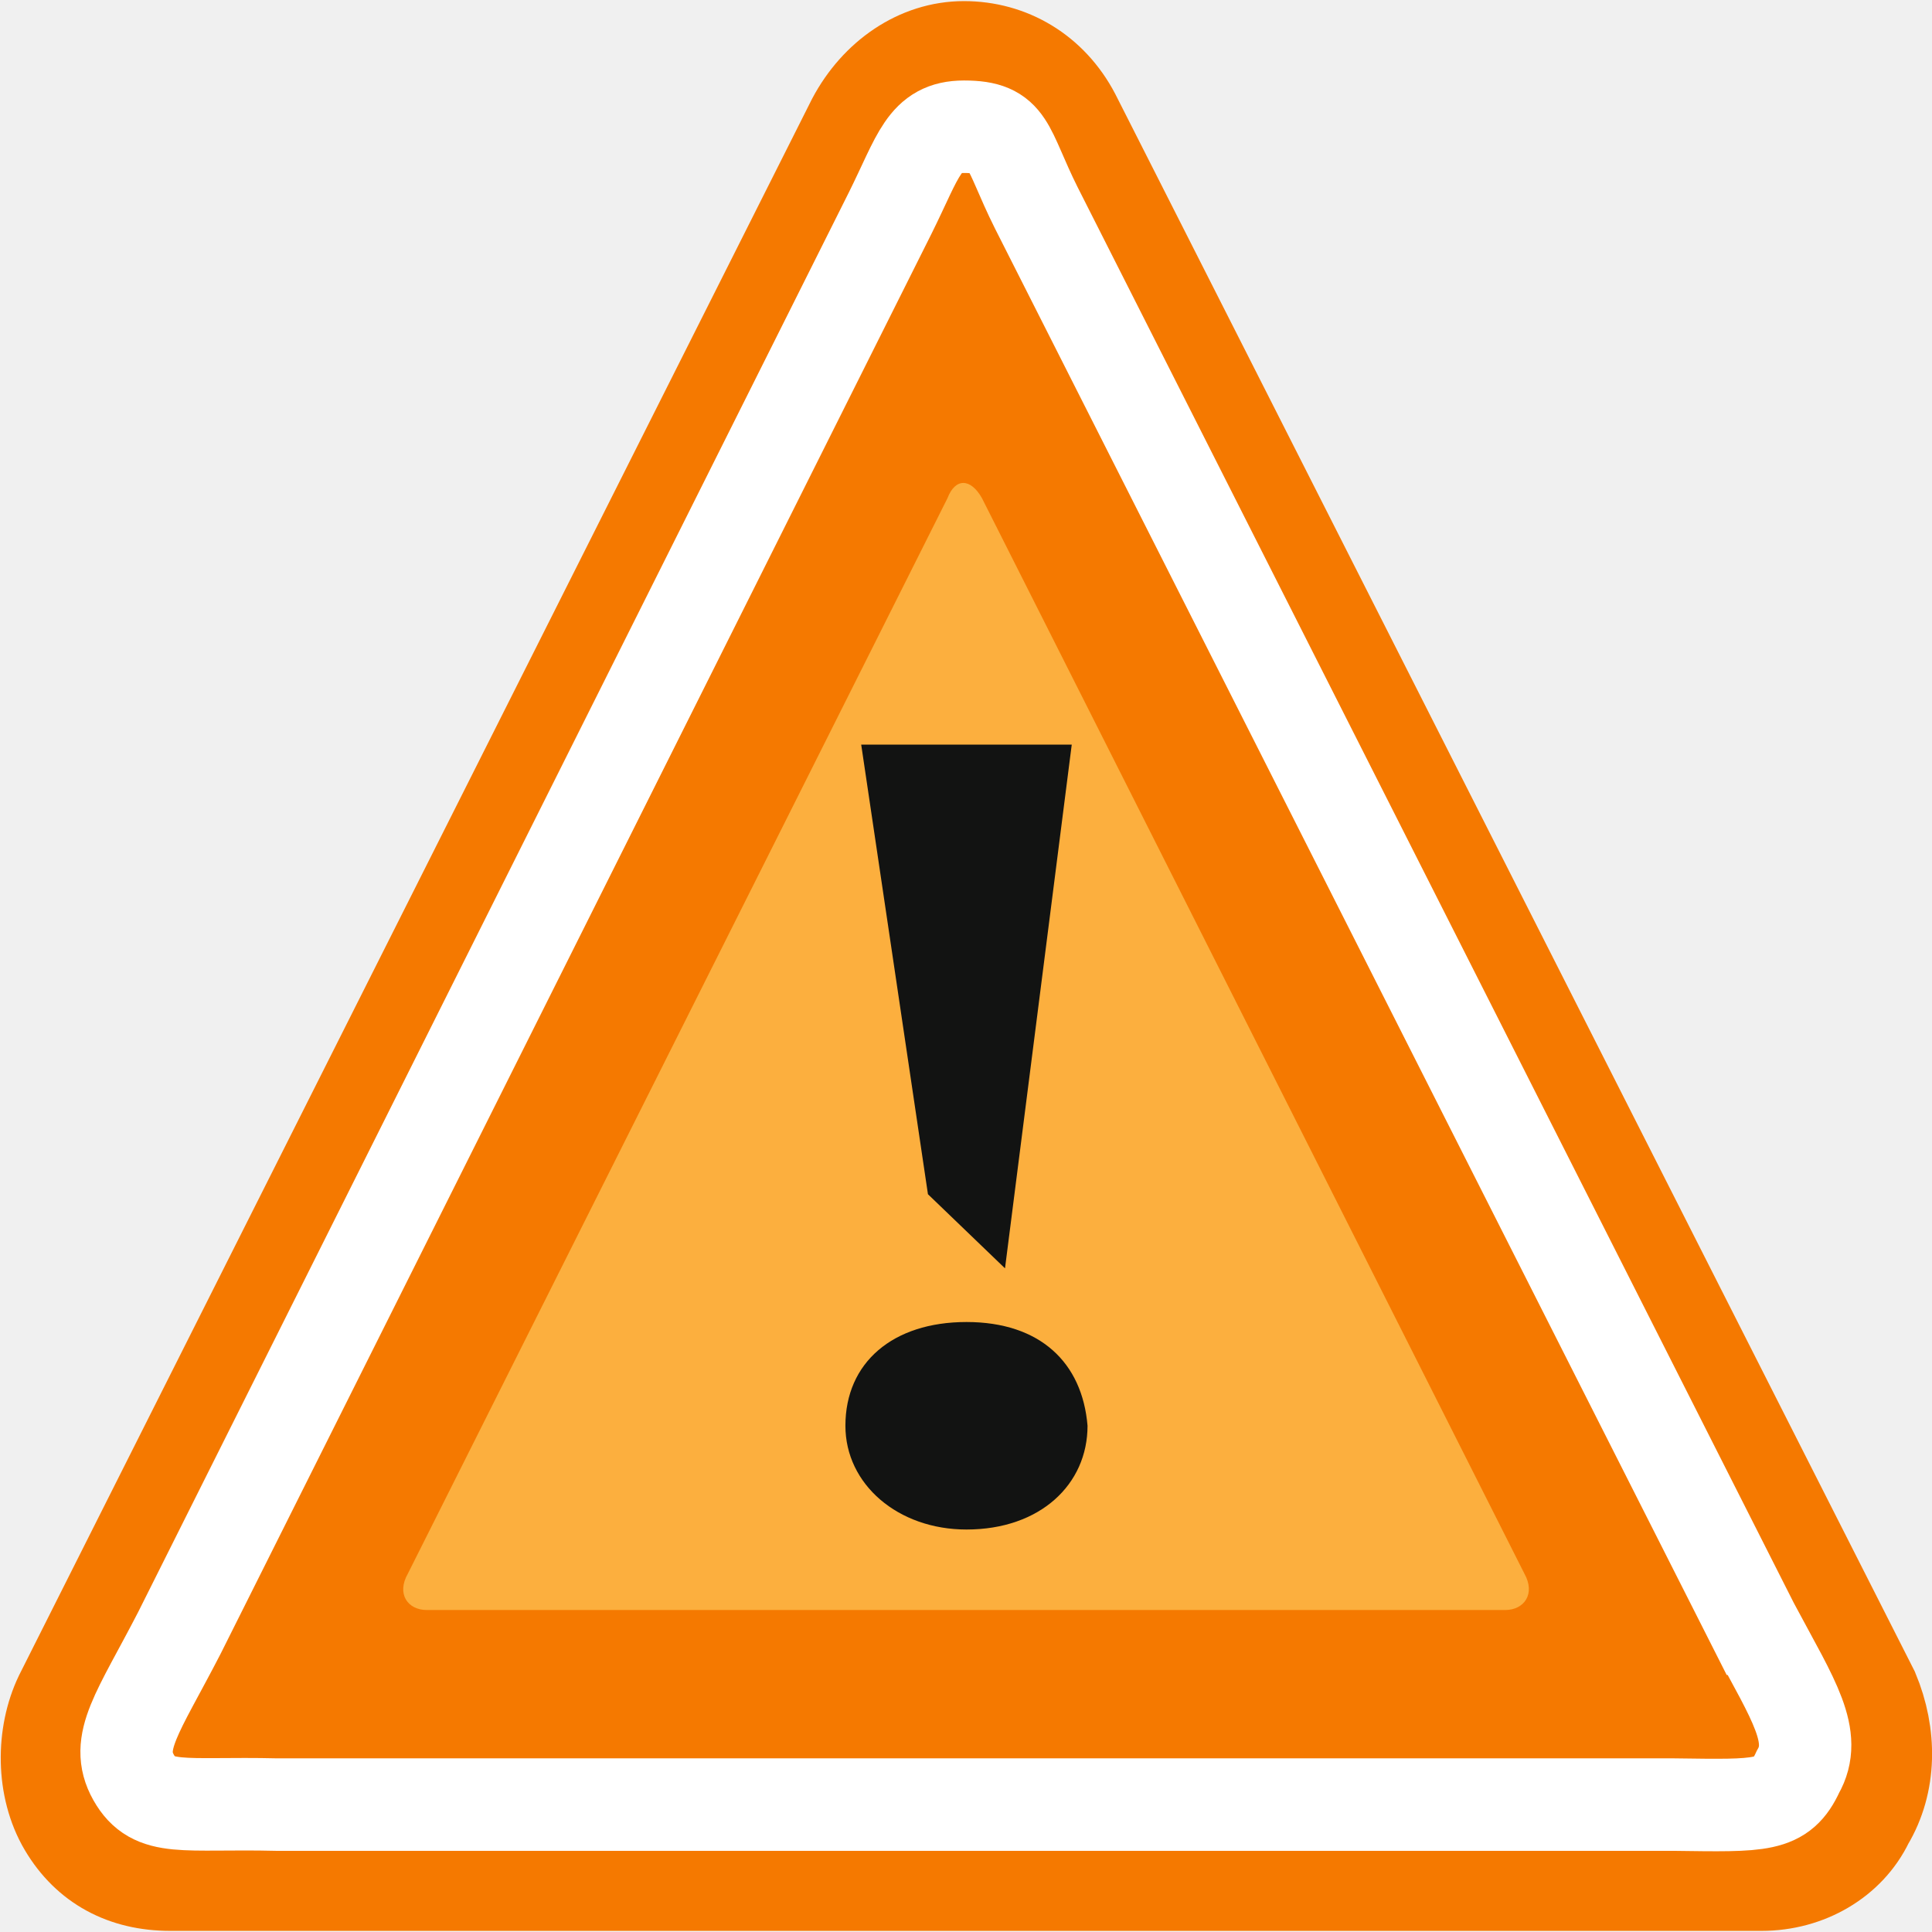
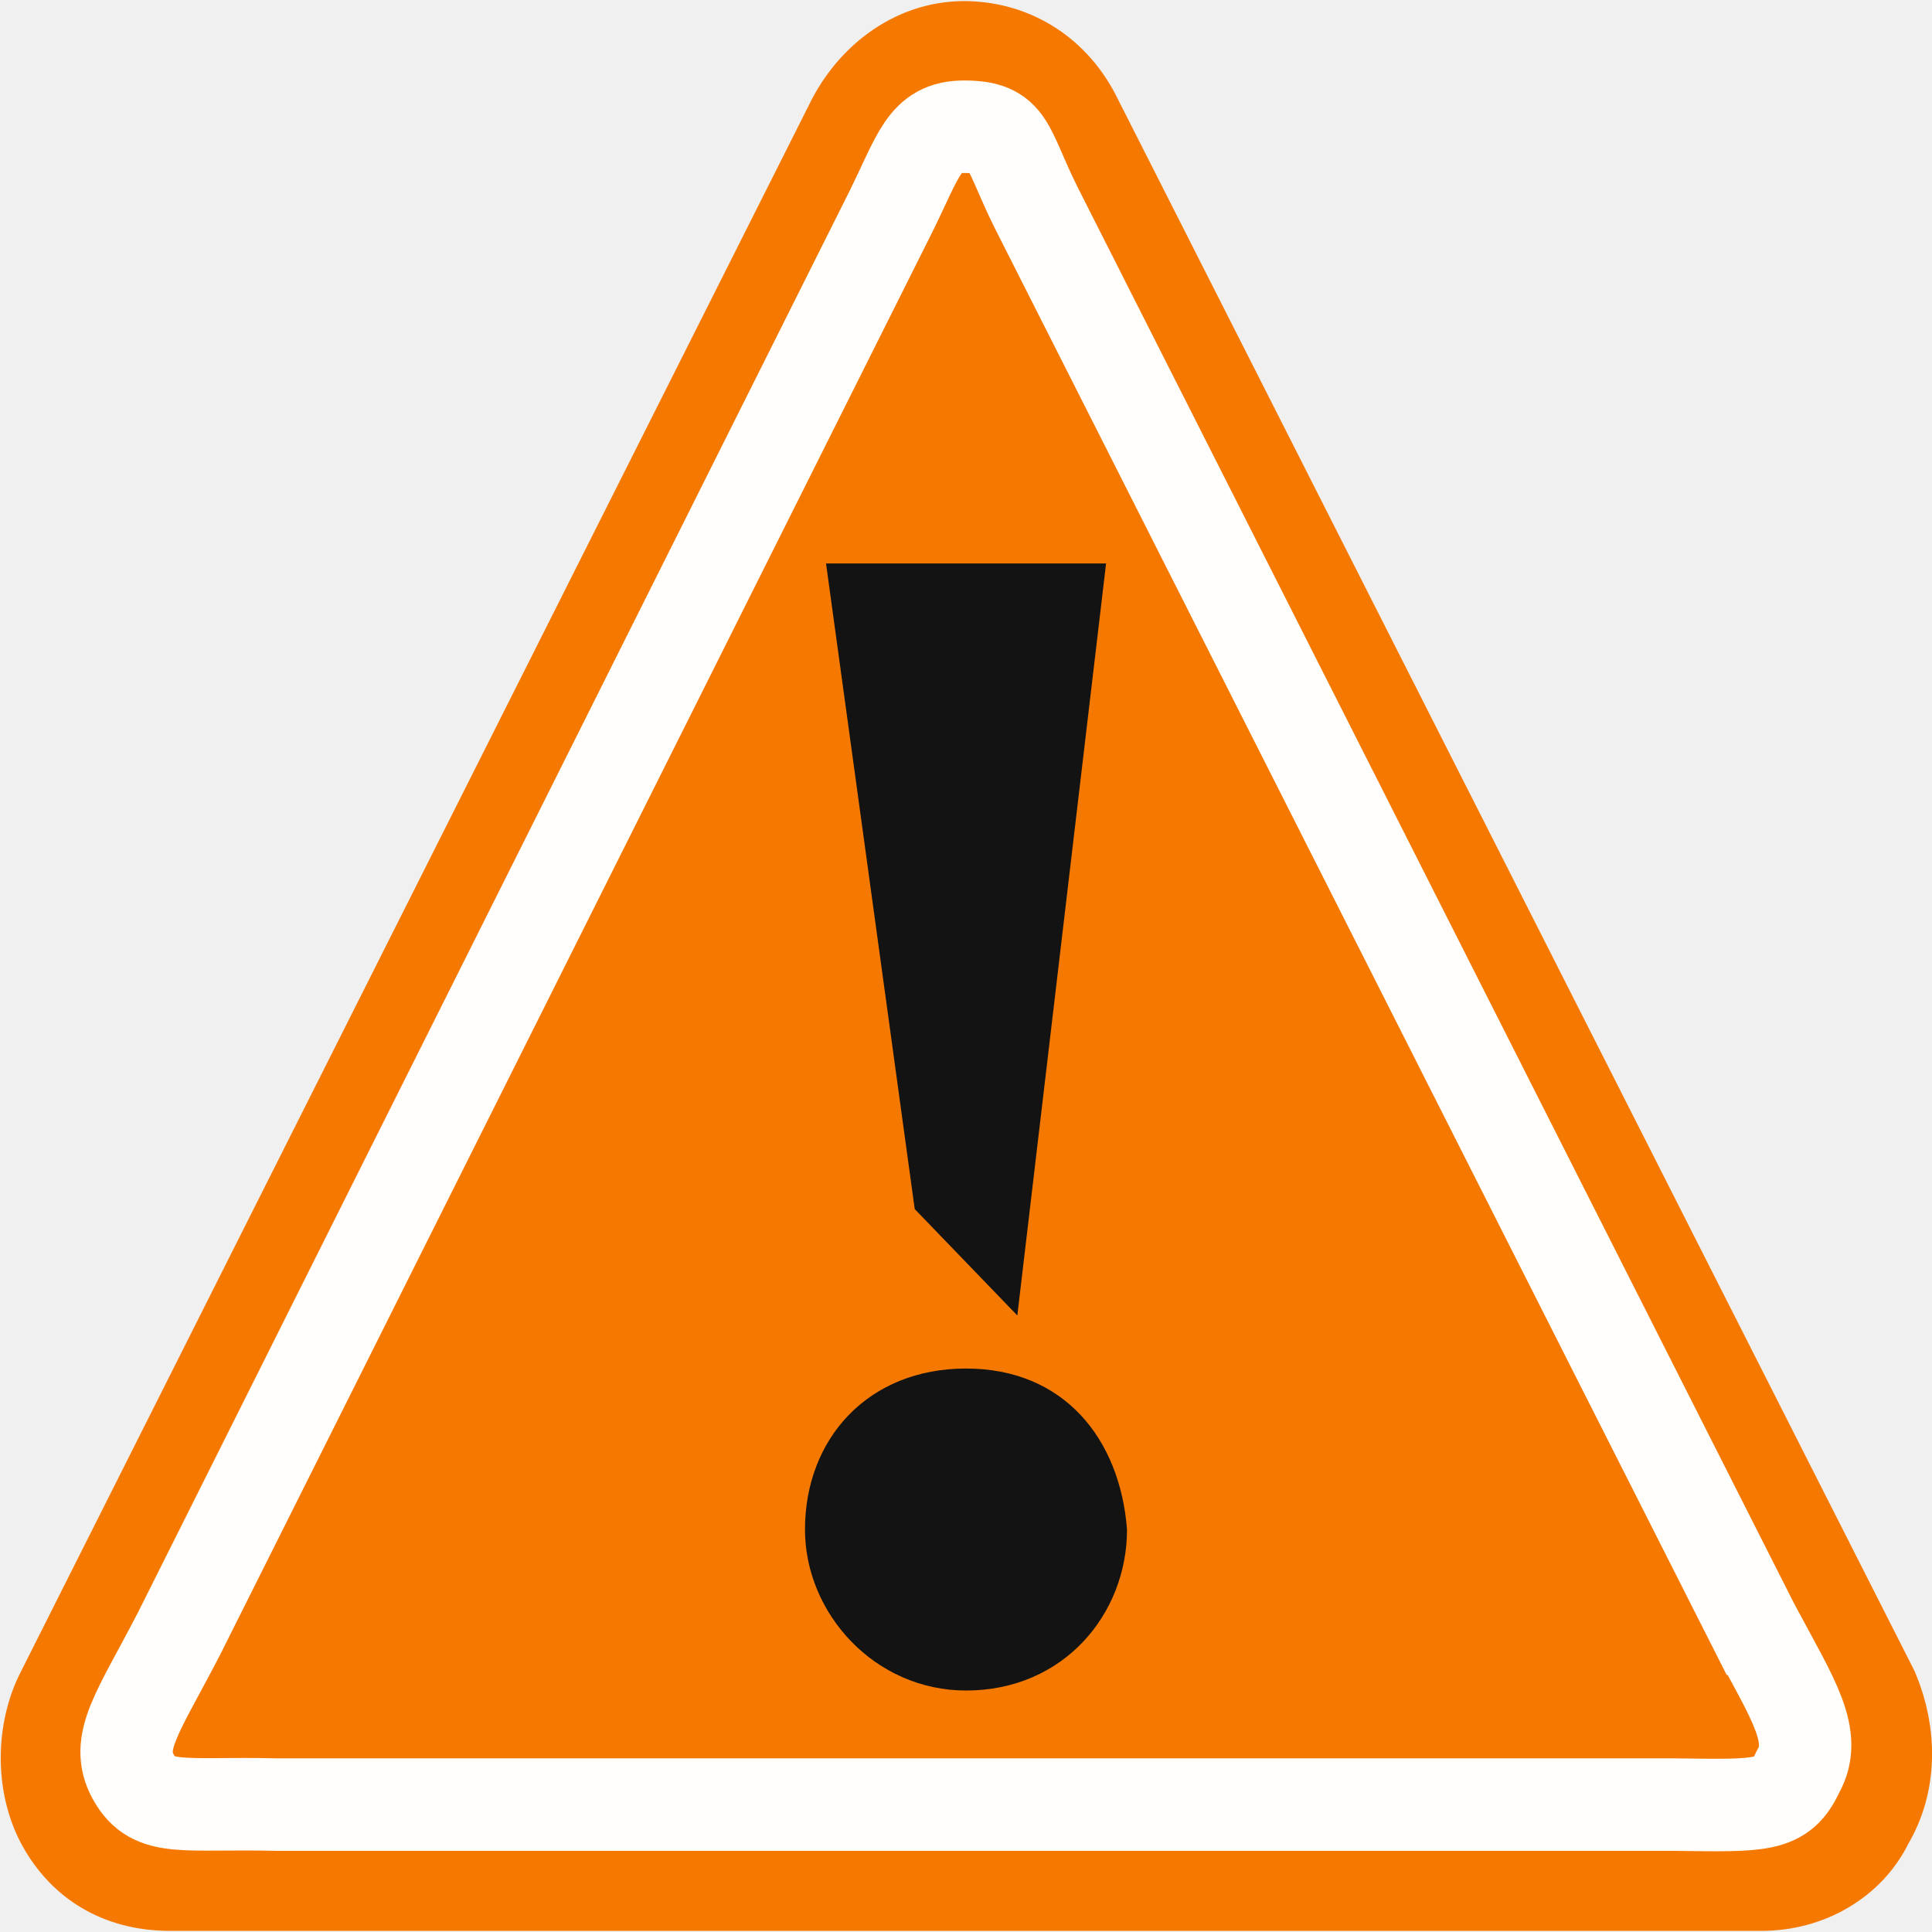
<svg xmlns="http://www.w3.org/2000/svg" version="1.0" id="" width="24" height="24" viewBox="0 0 26.062 26.062" overflow="visible" enable-background="new 0 0 139 139" xml:space="preserve" style="overflow:visible">
  <defs id="defs3162" />
  <g id="g4240" transform="matrix(1.084575,0,0,1.085968,0.0162043,8.68702)">
    <rect style="fill:none;stroke-width:0.3" y="-7.999" x="7.7556515e-06" height="23.999" width="23.999" id="rect6639-9" />
    <path style="fill:#f57900;fill-opacity:1;fill-rule:nonzero;stroke:#f57900;stroke-width:1.135;stroke-miterlimit:4;stroke-dasharray:none;stroke-opacity:1" d="M 23.285,13.002 13.352,-6.572 c -0.286,-0.544 -0.802,-0.846 -1.378,-0.846 -0.575,0 -1.095,0.362 -1.384,0.906 L 0.731,13.062 c -0.232,0.483 -0.235,1.148 0.051,1.631 0.286,0.483 0.745,0.725 1.32,0.725 H 21.895 c 0.575,0 1.094,-0.302 1.326,-0.785 0.29,-0.483 0.292,-1.087 0.064,-1.631 z" id="path10109" />
-     <path id="path10111" d="m 5.058,11.548 c -0.144,0.251 -0.002,0.452 0.236,0.452 h 13.411 c 0.238,0 0.381,-0.201 0.24,-0.452 l -6.747,-13.36 c -0.142,-0.251 -0.332,-0.251 -0.428,0 z" style="fill:#fcaf3e;fill-opacity:1;fill-rule:nonzero;stroke:none;stroke-width:1.092;stroke-miterlimit:4" />
-     <path style="opacity:1;fill:none;fill-opacity:1;fill-rule:nonzero;stroke:#ffffff;stroke-width:1.149;stroke-miterlimit:4;stroke-dasharray:none;stroke-opacity:1" d="M 21.814,12.232 12.874,-5.418 c -0.381,-0.763 -0.32,-1.007 -0.899,-1.007 -0.498,0 -0.561,0.356 -0.92,1.076 L 2.215,12.287 c -0.513,0.993 -0.815,1.356 -0.568,1.793 0.247,0.437 0.614,0.309 1.786,0.337 H 20.809 c 1.091,0.014 1.337,0.031 1.538,-0.406 0.251,-0.437 -0.053,-0.888 -0.532,-1.779 z" id="path1325" />
+     <path style="opacity:0.99;fill:#f57900;fill-opacity:1;fill-rule:nonzero;stroke:#ffffff;stroke-width:1.149;stroke-miterlimit:4;stroke-dasharray:none;stroke-opacity:1" d="M 21.814,12.232 12.874,-5.418 c -0.381,-0.763 -0.32,-1.007 -0.899,-1.007 -0.498,0 -0.561,0.356 -0.92,1.076 L 2.215,12.287 c -0.513,0.993 -0.815,1.356 -0.568,1.793 0.247,0.437 0.614,0.309 1.786,0.337 H 20.809 c 1.091,0.014 1.337,0.031 1.538,-0.406 0.251,-0.437 -0.053,-0.888 -0.532,-1.779 z" id="path1325" />
    <g style="fill:#121312;fill-opacity:1;fill-rule:nonzero;stroke:#000000;stroke-width:1.769;stroke-miterlimit:4" transform="matrix(0.6546903,0,0,0.5603448,-3.64131,-9.452561)" id="g10114">
-       <path style="fill:#121312;fill-opacity:1;stroke:none" d="m 23.9,36.5 c -1.3,0 -2.3,-1 -2.3,-2.3 0,-1.4 0.9,-2.3 2.3,-2.3 1.4,0 2.2,0.9 2.3,2.3 0,1.3 -0.9,2.3 -2.3,2.3 z M 23.168,29.067 21.9,19.1 h 4 l -1.268,11.61 z" id="path10116" />
+       <path style="fill:#121312;fill-opacity:1;stroke:none;stroke-width:2.445" d="m 23.891,40.069 c -1.729,0 -3.059,-1.703 -3.059,-3.569 0,-2.01 1.197,-3.569 3.059,-3.569 1.862,0 2.926,1.559 3.059,3.569 0,1.867 -1.197,3.569 -3.059,3.569 z M 22.917,29.396 21.232,15.085 h 5.32 l -1.686,16.67 z" id="path10116" />
    </g>
  </g>
</svg>
